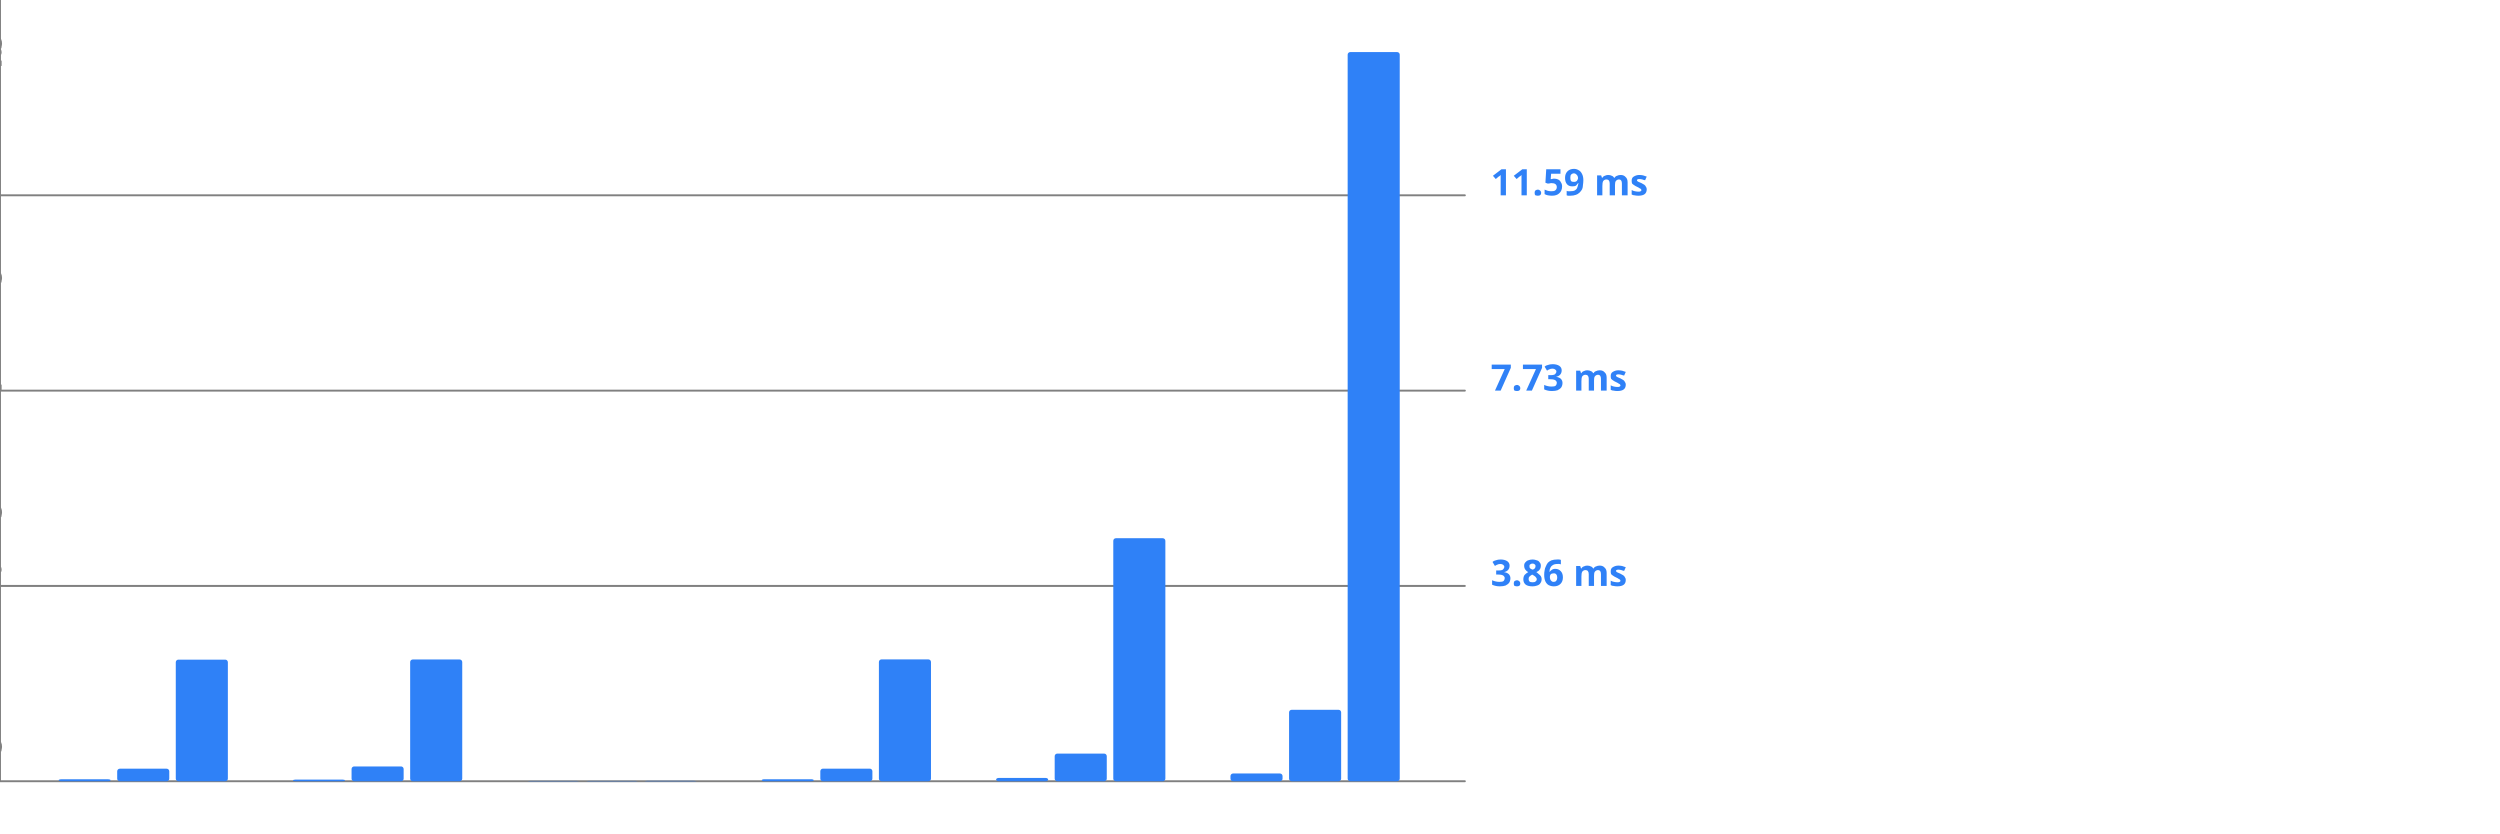
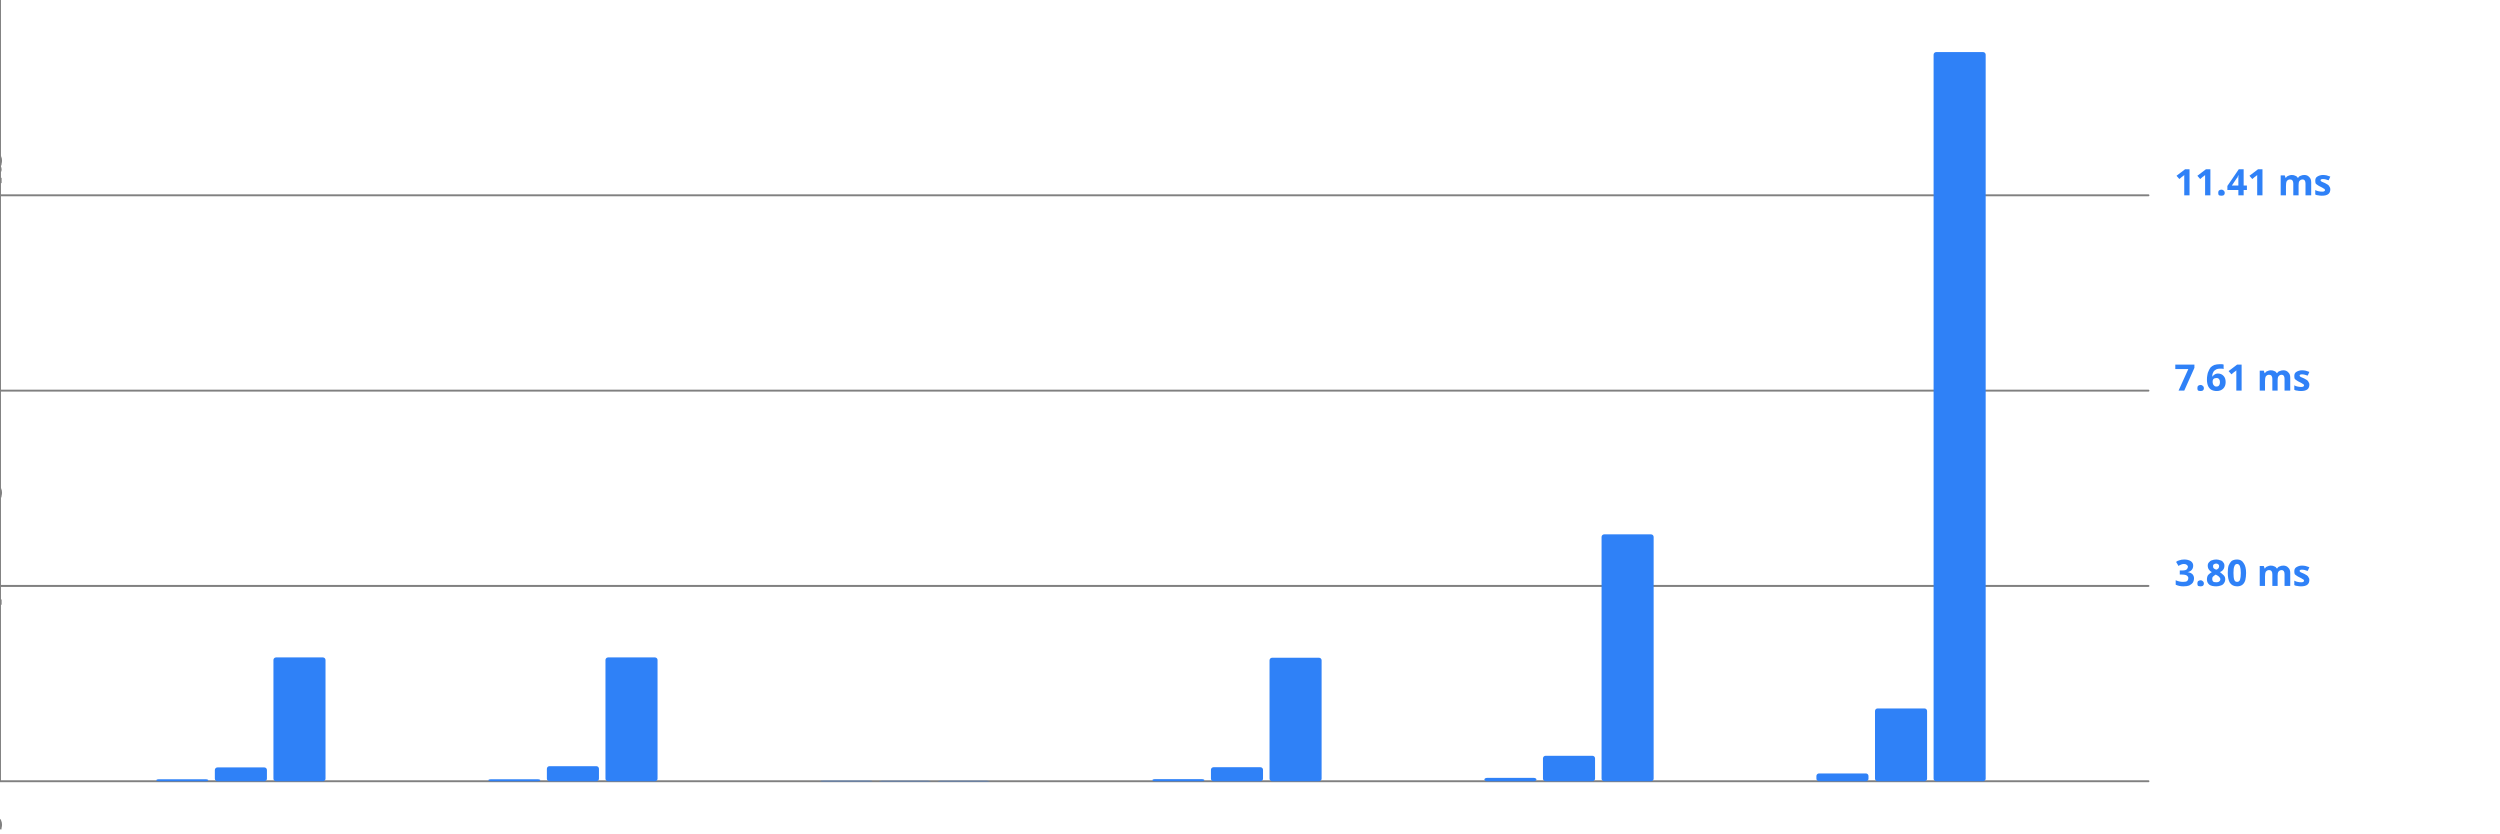
<svg xmlns="http://www.w3.org/2000/svg" class="chart" viewBox="0 0 96 32">
  <style>
    .chart .bg {
      fill: #eee5;
    }
    .chart .w {
      fill: none;
      stroke: #808080;
      stroke-width: 0.075;
    }
    .chart .c {
      fill: #2f81f7;
    }
    .chart .t {
      font-size: 1.4px;
      font-weight: bold;
      fill: #808080;
-       font-family: -apple-system, BlinkMacSystemFont, "Segoe UI", "Noto Sans", Helvetica, Arial, sans-serif, "Apple Color Emoji", "Segoe UI Emoji";
+       font-family: -apple-system, BlinkMacSystemFont, "Segoe UI", "Noto Sans", Helvetica, Arial, sans-serif, "Apple Costartr Emoji", "Segoe UI Emoji";
      transform: rotate(90deg);
      transform-box: fill-box;
      transform-origin: left;
    }
    .chart .un {
      font-size: 1.4px;
      font-weight: bold;
      fill: #2f81f7;
-       font-family: -apple-system, BlinkMacSystemFont, "Segoe UI", "Noto Sans", Helvetica, Arial, sans-serif, "Apple Color Emoji", "Segoe UI Emoji";
+       font-family: -apple-system, BlinkMacSystemFont, "Segoe UI", "Noto Sans", Helvetica, Arial, sans-serif, "Apple Costartr Emoji", "Segoe UI Emoji";
    }
    .chart path {
      fill: none;
      stroke: #2f81f7;
      stroke-linejoin: round;
      stroke-linecap: round;
    }
  </style>
-   <text class="un" x="57.25" y="7.5">11.59 ms</text>
-   <text class="un" x="57.25" y="15">7.73 ms</text>
-   <text class="un" x="57.25" y="22.5">3.86 ms</text>
-   <path class="w" d="     M0     ,0 0,30 56.25,30     M0,7.5 56.25,7.5     M0,15 56.25,15     M0,22.5 56.25,22.5   " />
-   <text x="1.25" y="1" class="t">filter</text>
-   <rect class="c" x="2.25" y="29.925" height="0.075" width="2" rx="0.1" />
-   <rect class="c" x="4.5" y="29.518" height="0.482" width="2" rx="0.1" />
-   <rect class="c" x="6.75" y="25.33" height="4.67" width="2" rx="0.1" />
-   <text x="10.25" y="1" class="t">foreach</text>
-   <rect class="c" x="11.25" y="29.936" height="0.064" width="2" rx="0.1" />
-   <rect class="c" x="13.5" y="29.431" height="0.569" width="2" rx="0.1" />
-   <rect class="c" x="15.75" y="25.324" height="4.676" width="2" rx="0.1" />
-   <text x="19.25" y="1" class="t">for in</text>
-   <rect class="c" x="20.25" y="29.988" height="0.012" width="2" rx="0.1" />
-   <rect class="c" x="22.5" y="29.988" height="0.012" width="2" rx="0.1" />
-   <rect class="c" x="24.75" y="29.986" height="0.014" width="2" rx="0.1" />
-   <text x="28.25" y="1" class="t">for</text>
-   <rect class="c" x="29.25" y="29.923" height="0.077" width="2" rx="0.1" />
-   <rect class="c" x="31.5" y="29.516" height="0.484" width="2" rx="0.1" />
-   <rect class="c" x="33.75" y="25.321" height="4.679" width="2" rx="0.1" />
-   <text x="37.25" y="1" class="t">for of</text>
-   <rect class="c" x="38.25" y="29.873" height="0.127" width="2" rx="0.1" />
-   <rect class="c" x="40.5" y="28.938" height="1.062" width="2" rx="0.1" />
-   <rect class="c" x="42.75" y="20.668" height="9.332" width="2" rx="0.1" />
-   <text x="46.25" y="1" class="t">map</text>
-   <rect class="c" x="47.25" y="29.702" height="0.298" width="2" rx="0.1" />
-   <rect class="c" x="49.5" y="27.256" height="2.744" width="2" rx="0.1" />
-   <rect class="c" x="51.75" y="2" height="28" width="2" rx="0.1" />
+   <text class="un" x="83.5" y="7.5">11.41 ms</text>
+   <text class="un" x="83.5" y="15">7.61 ms</text>
+   <text class="un" x="83.5" y="22.5">3.80 ms</text>
+   <path class="w" d="     M0,0 0,30 82.5,30     M0,7.5 82.5,7.5     M0,15 82.5,15     M0,22.5 82.5,22.5   " />
+   <text x="5.75" y="1" class="t">
+     filter
+   </text>
+   <rect class="c" x="6" y="29.924" height="0.076" width="2" rx="0.1" />
+   <rect class="c" x="8.25" y="29.469" height="0.531" width="2" rx="0.1" />
+   <rect class="c" x="10.5" y="25.245" height="4.755" width="2" rx="0.1" />
+   <text x="18.5" y="1" class="t">
+     foreach
+   </text>
+   <rect class="c" x="18.75" y="29.924" height="0.076" width="2" rx="0.1" />
+   <rect class="c" x="21" y="29.421" height="0.579" width="2" rx="0.1" />
+   <rect class="c" x="23.25" y="25.245" height="4.755" width="2" rx="0.1" />
+   <text x="31.25" y="1" class="t">
+     for in
+   </text>
+   <rect class="c" x="31.5" y="29.984" height="0.016" width="2" rx="0.1" />
+   <rect class="c" x="33.75" y="29.986" height="0.014" width="2" rx="0.1" />
+   <rect class="c" x="36" y="29.986" height="0.014" width="2" rx="0.1" />
+   <text x="44" y="1" class="t">
+     for
+   </text>
+   <rect class="c" x="44.25" y="29.919" height="0.081" width="2" rx="0.1" />
+   <rect class="c" x="46.5" y="29.461" height="0.539" width="2" rx="0.1" />
+   <rect class="c" x="48.75" y="25.257" height="4.743" width="2" rx="0.1" />
+   <text x="56.75" y="1" class="t">
+     for of
+   </text>
+   <rect class="c" x="57" y="29.871" height="0.129" width="2" rx="0.1" />
+   <rect class="c" x="59.25" y="29.022" height="0.978" width="2" rx="0.1" />
+   <rect class="c" x="61.5" y="20.519" height="9.481" width="2" rx="0.1" />
+   <text x="69.5" y="1" class="t">
+     map
+   </text>
+   <rect class="c" x="69.75" y="29.7" height="0.3" width="2" rx="0.1" />
+   <rect class="c" x="72" y="27.204" height="2.796" width="2" rx="0.1" />
+   <rect class="c" x="74.25" y="2" height="28" width="2" rx="0.1" />
</svg>
